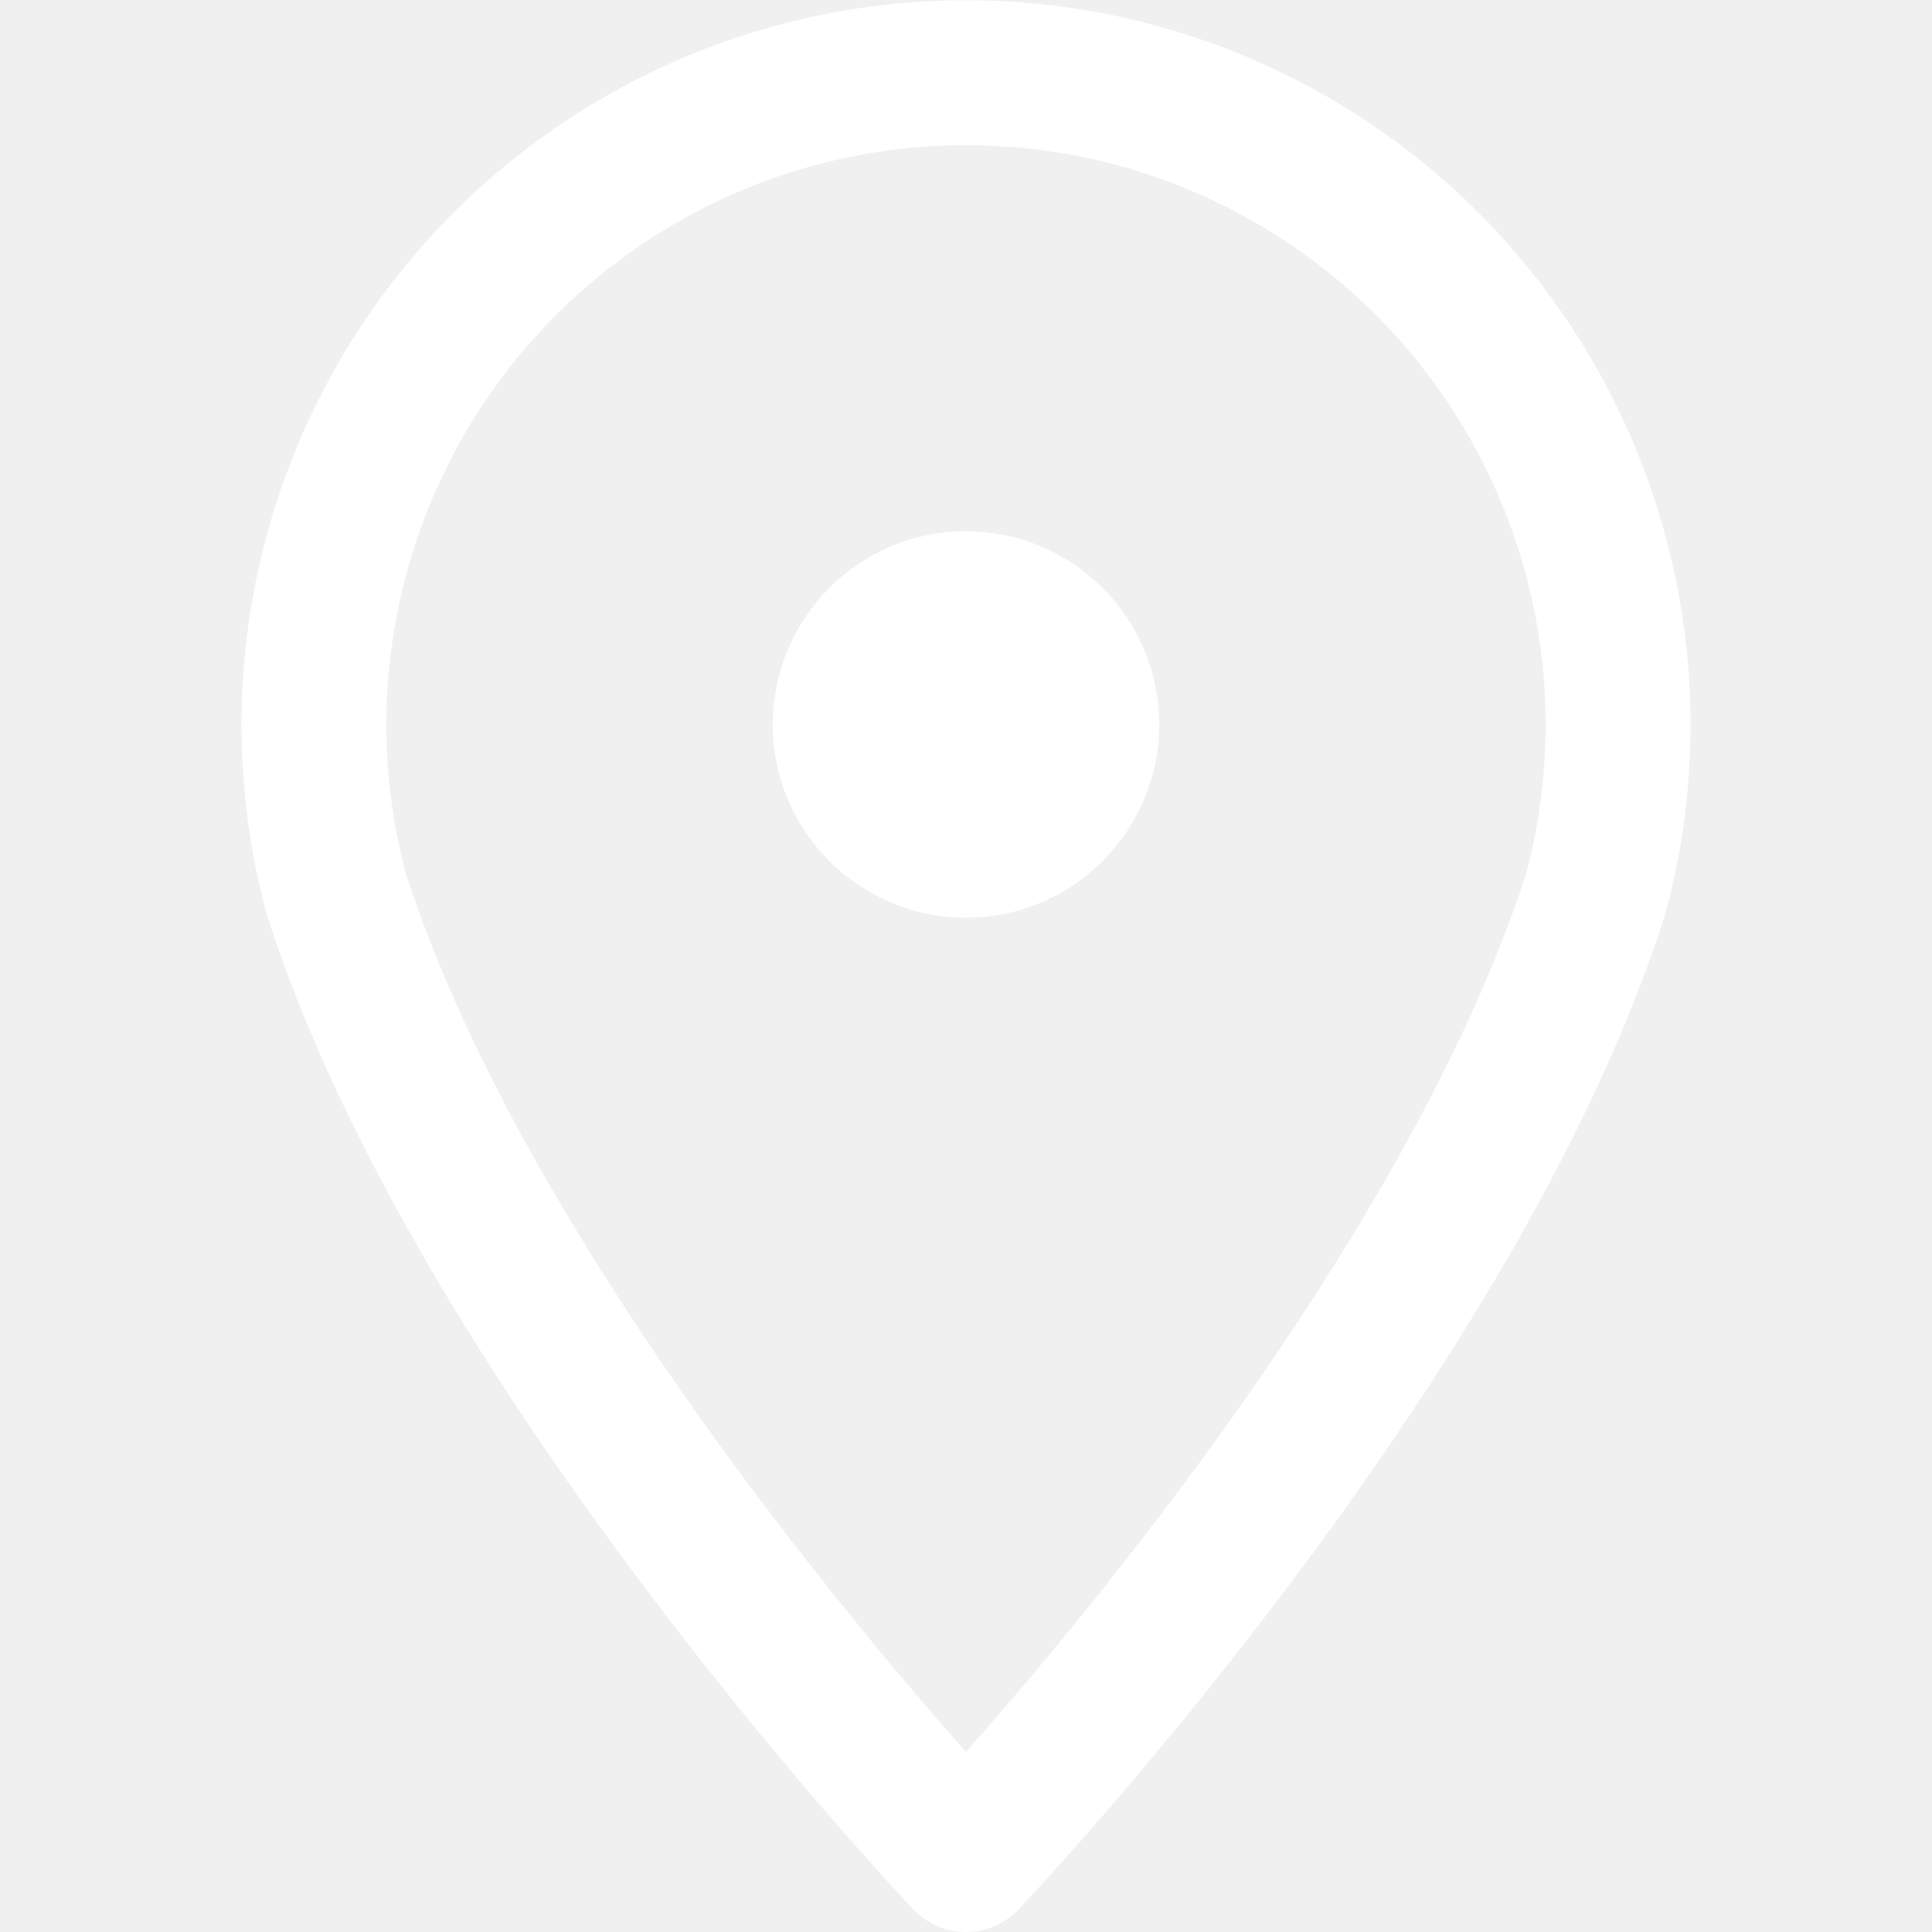
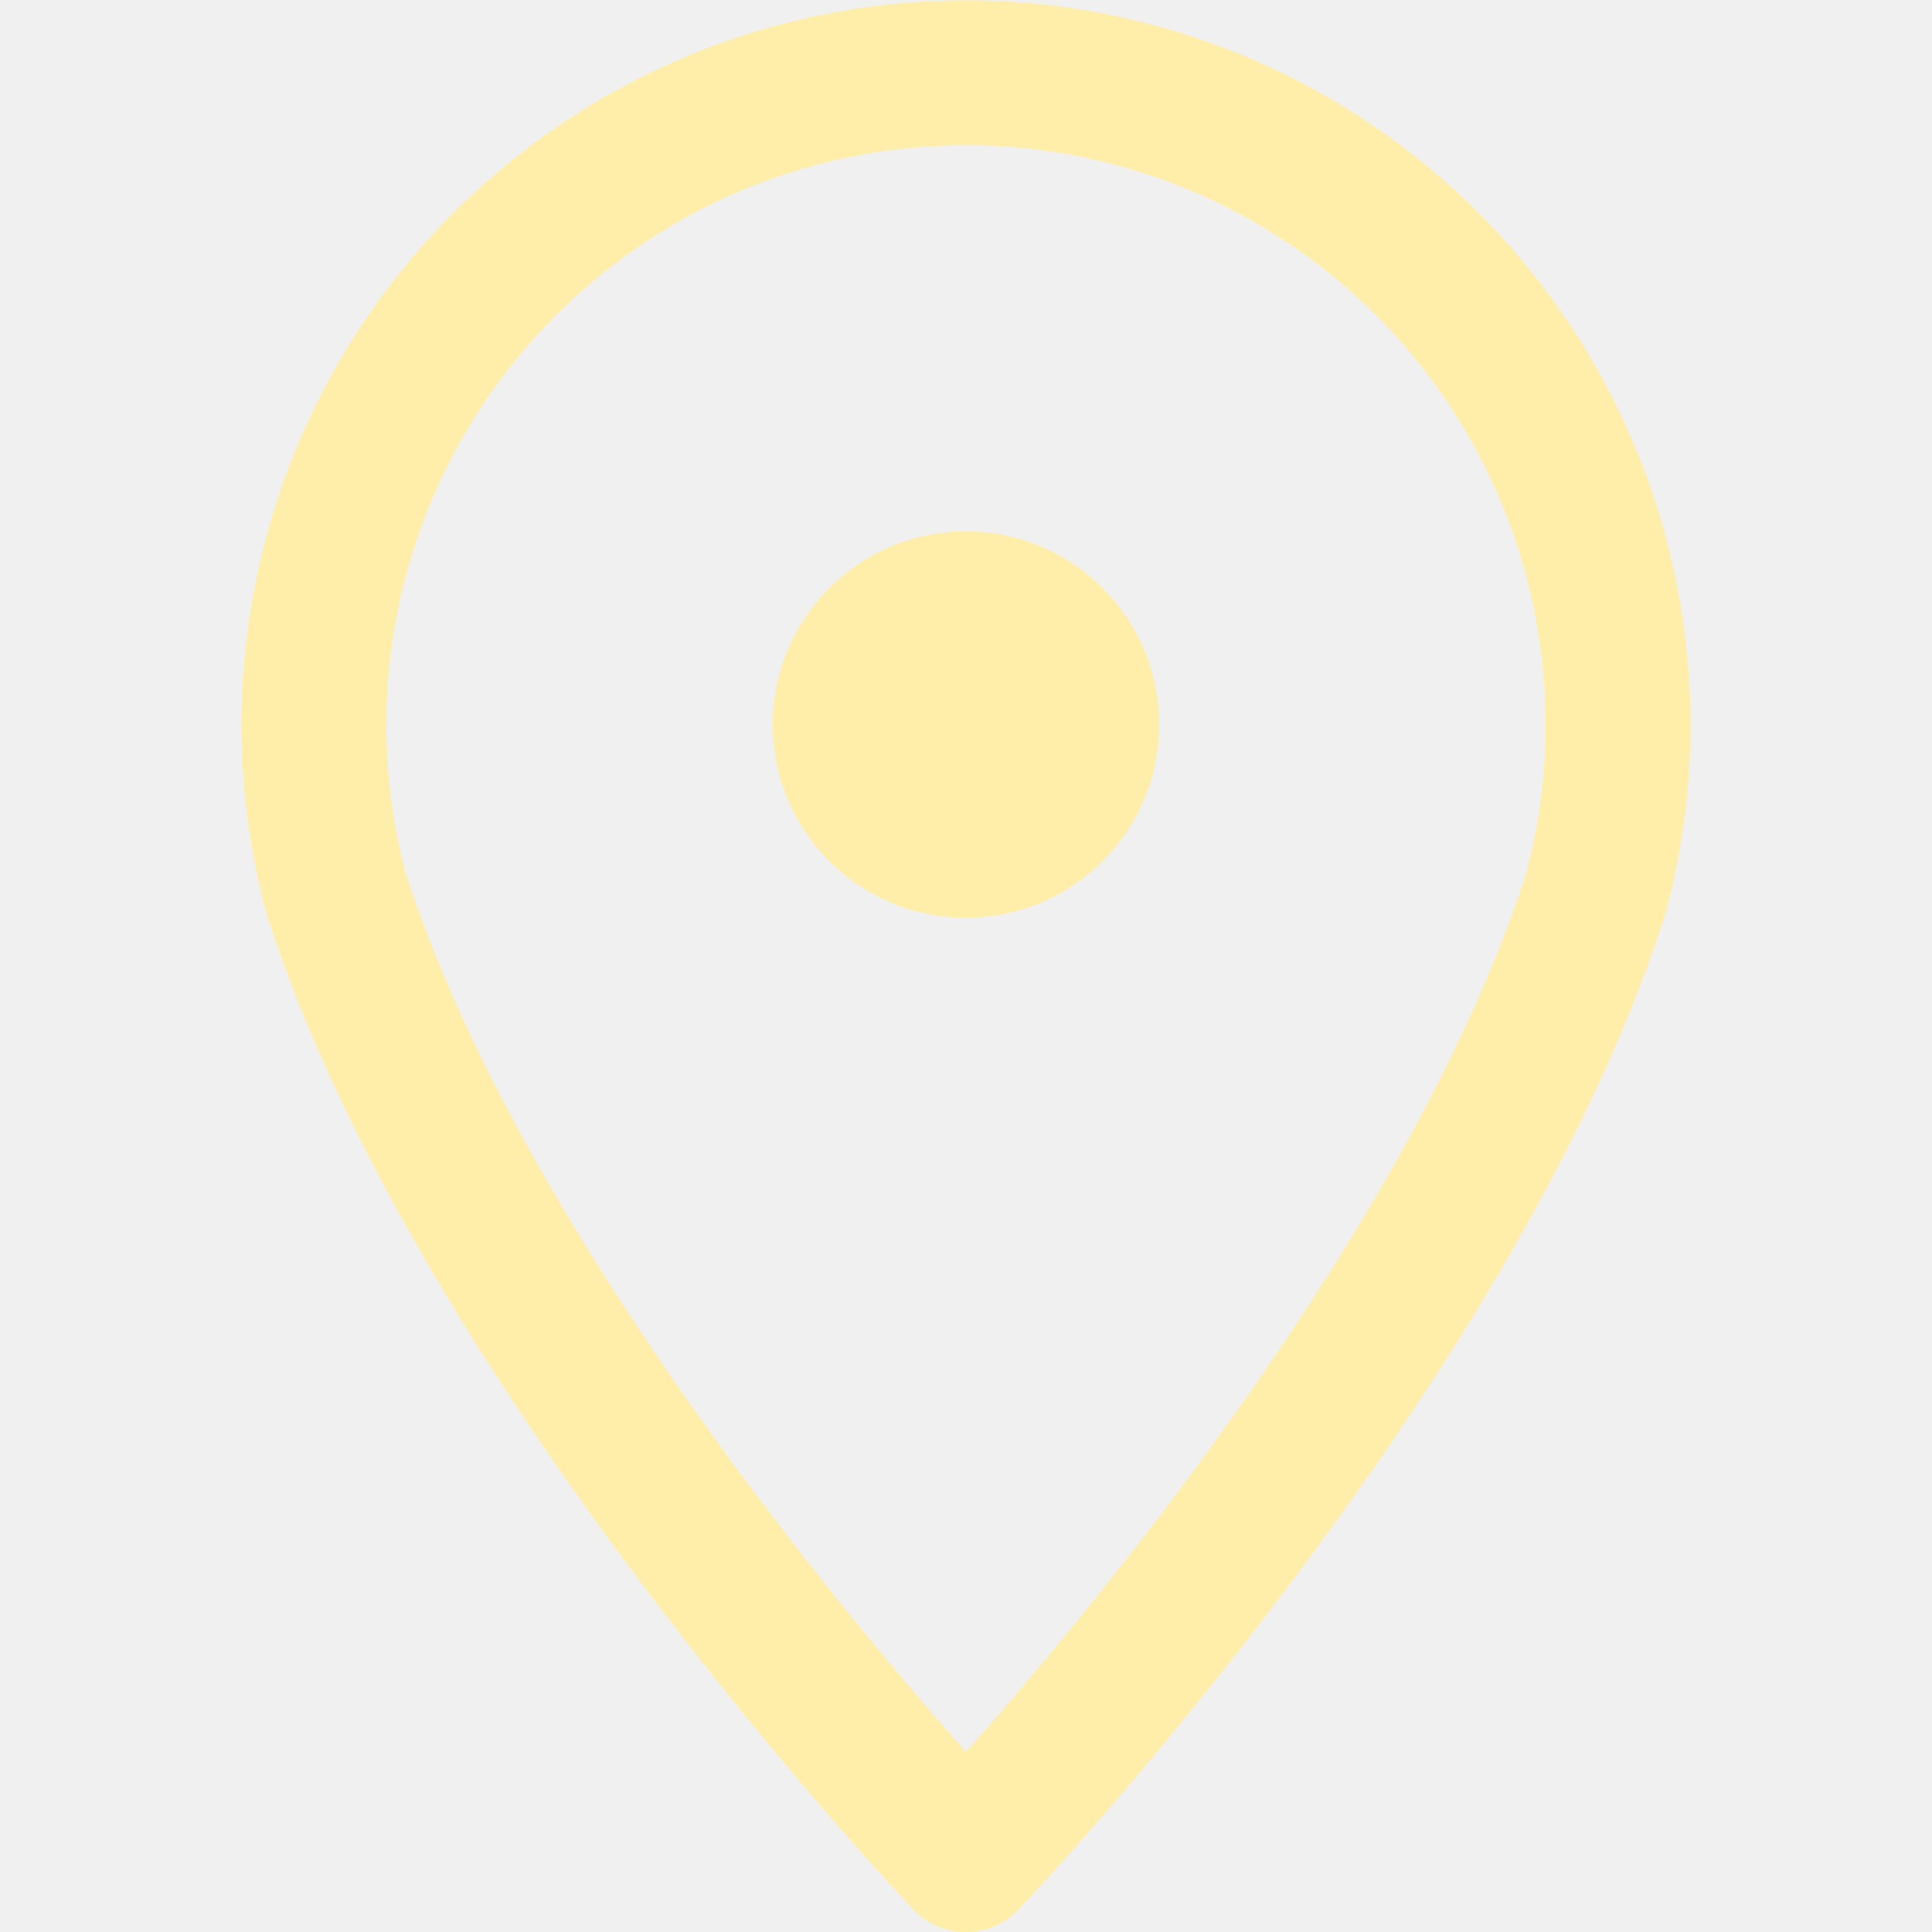
<svg xmlns="http://www.w3.org/2000/svg" viewBox="-100 -100 200 200">
-   <path d="M0,92.5C0,92.5 -50,40 -65.2,-7.5A67.5,67.5 0 1 1 65.2,-7.5C50,40 0,92.5 0,92.5" fill="none" stroke-width="15" stroke="#fff" stroke-linejoin="round" stroke-linecap="round" />
-   <circle cx="0" cy="-25" r="20" fill="#fff" stroke="none" />
+   <path d="M0,92.5C0,92.5 -50,40 -65.2,-7.5A67.5,67.5 0 1 1 65.2,-7.5C50,40 0,92.5 0,92.5" fill="none" stroke-width="15" stroke="#fea" stroke-linejoin="round" stroke-linecap="round" />
+   <circle cx="0" cy="-25" r="20" fill="#fea" stroke="none" />
</svg>
